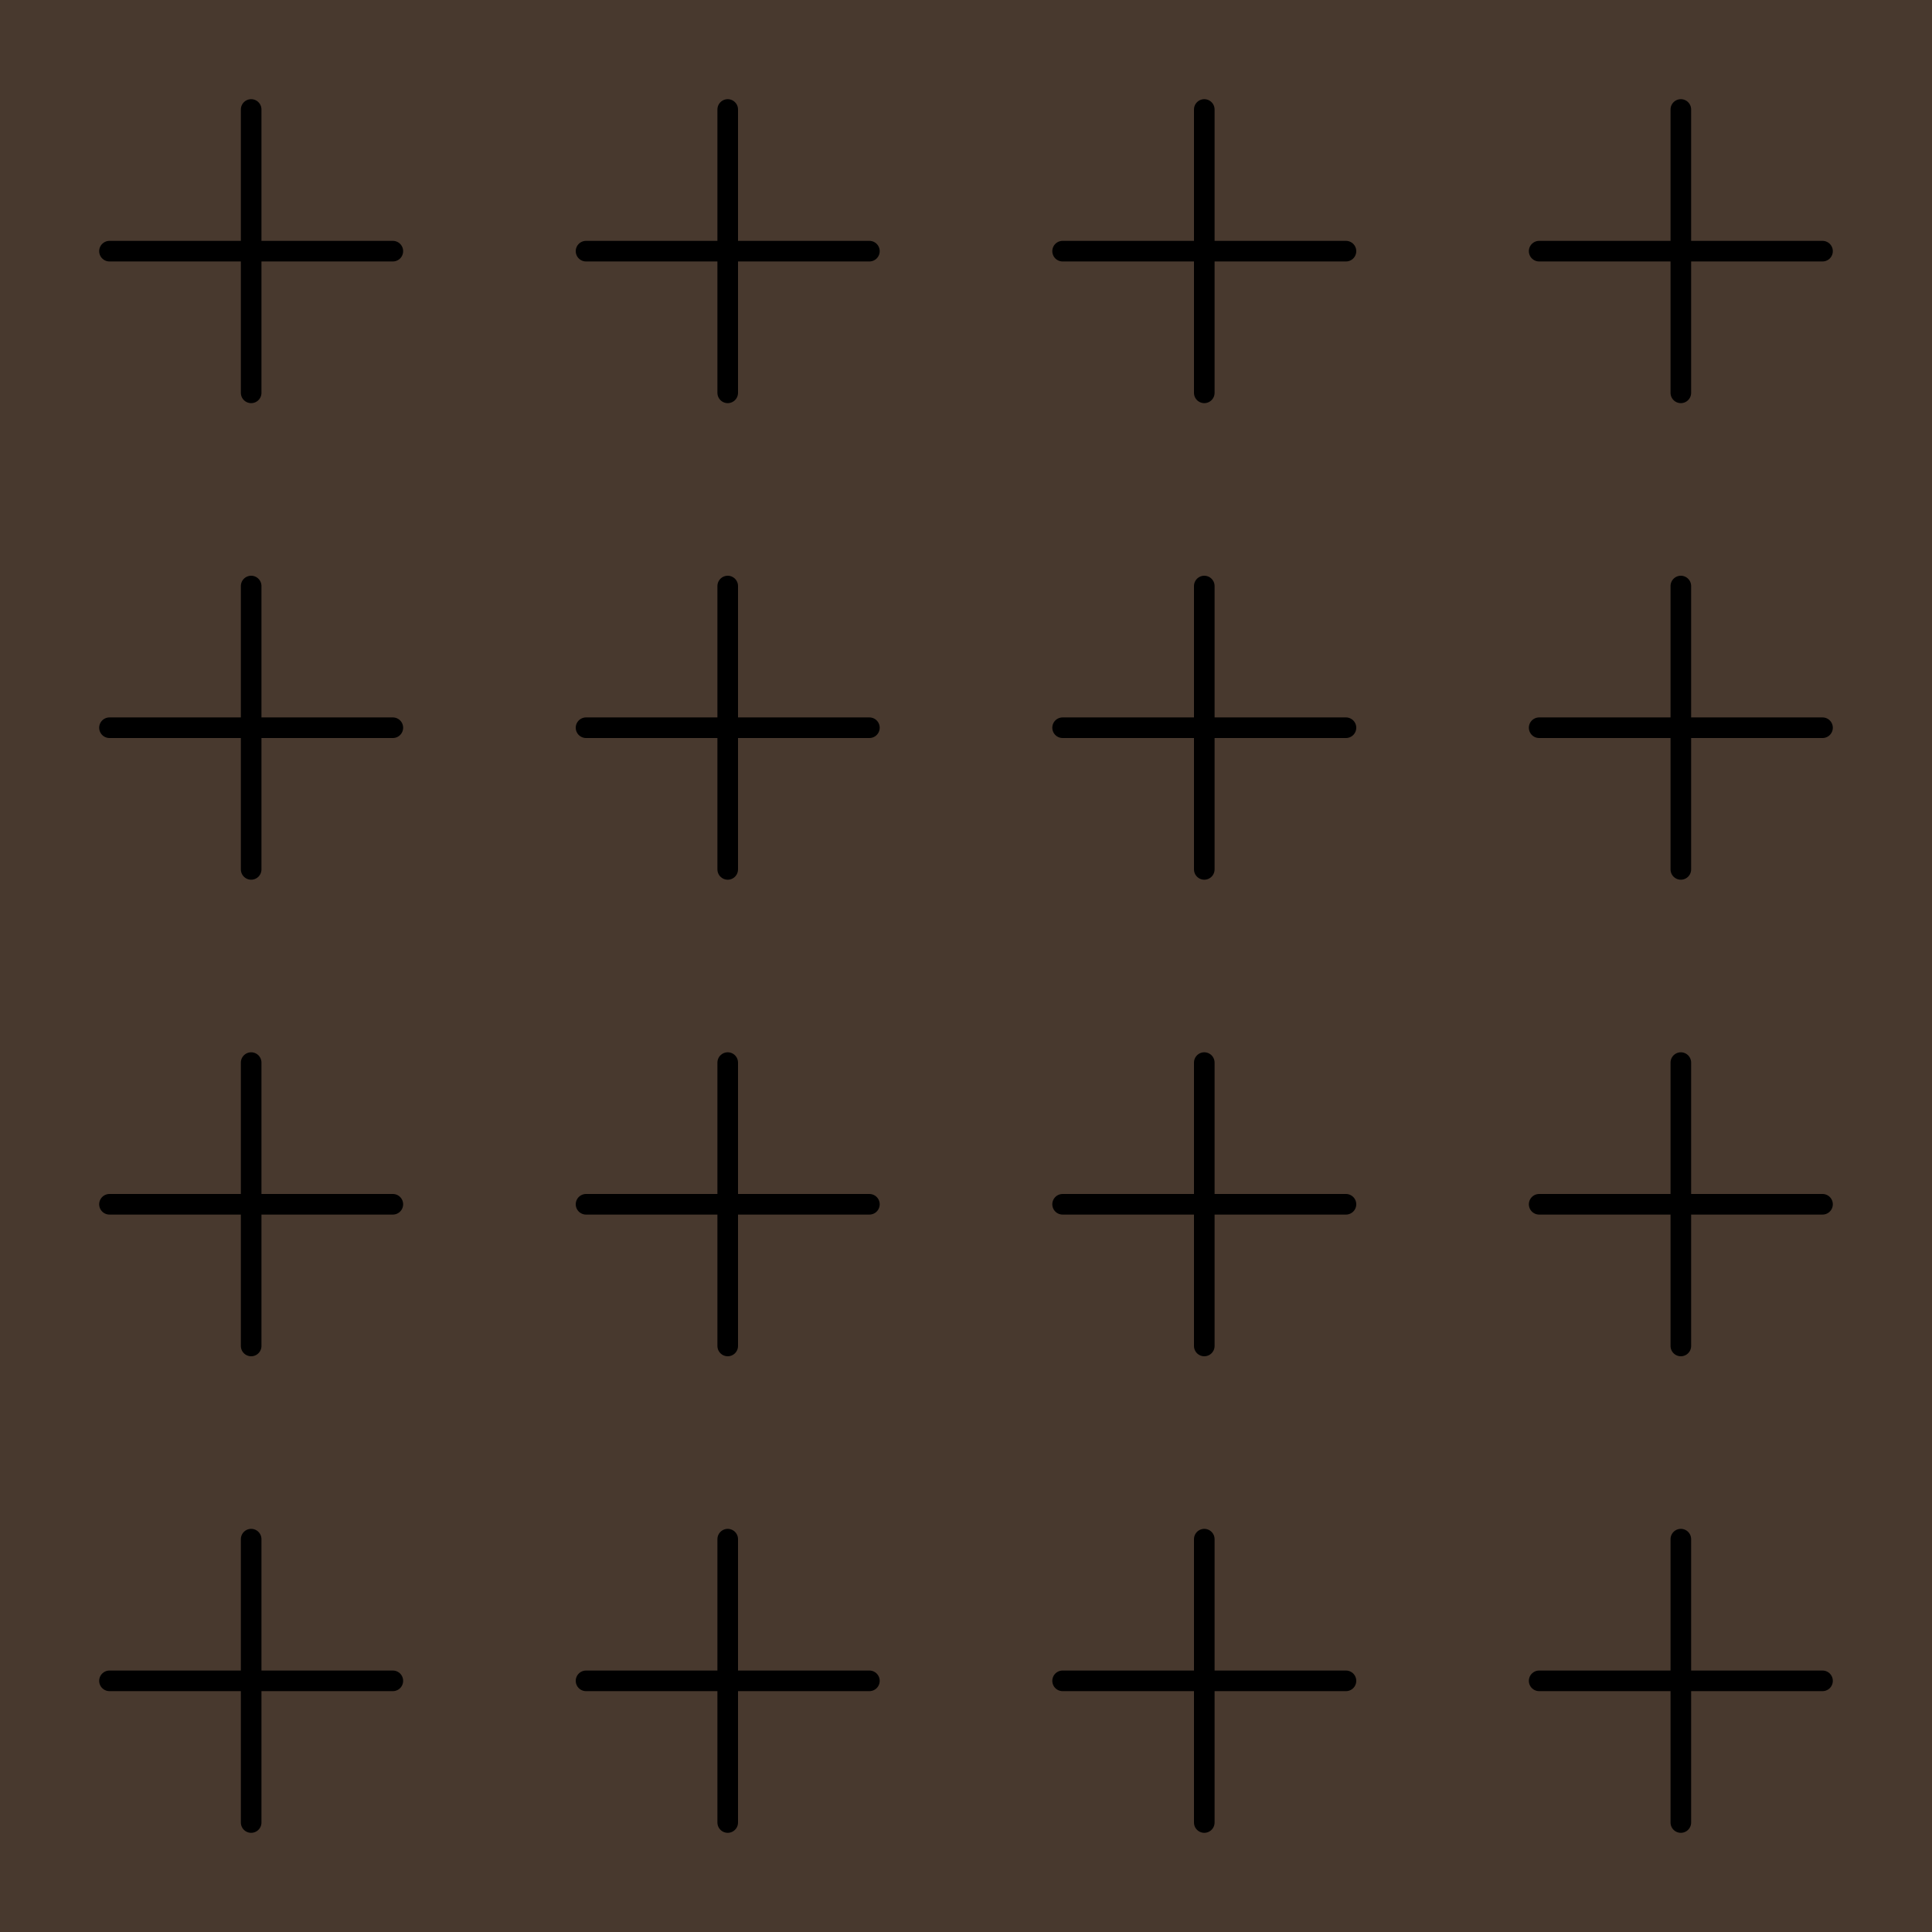
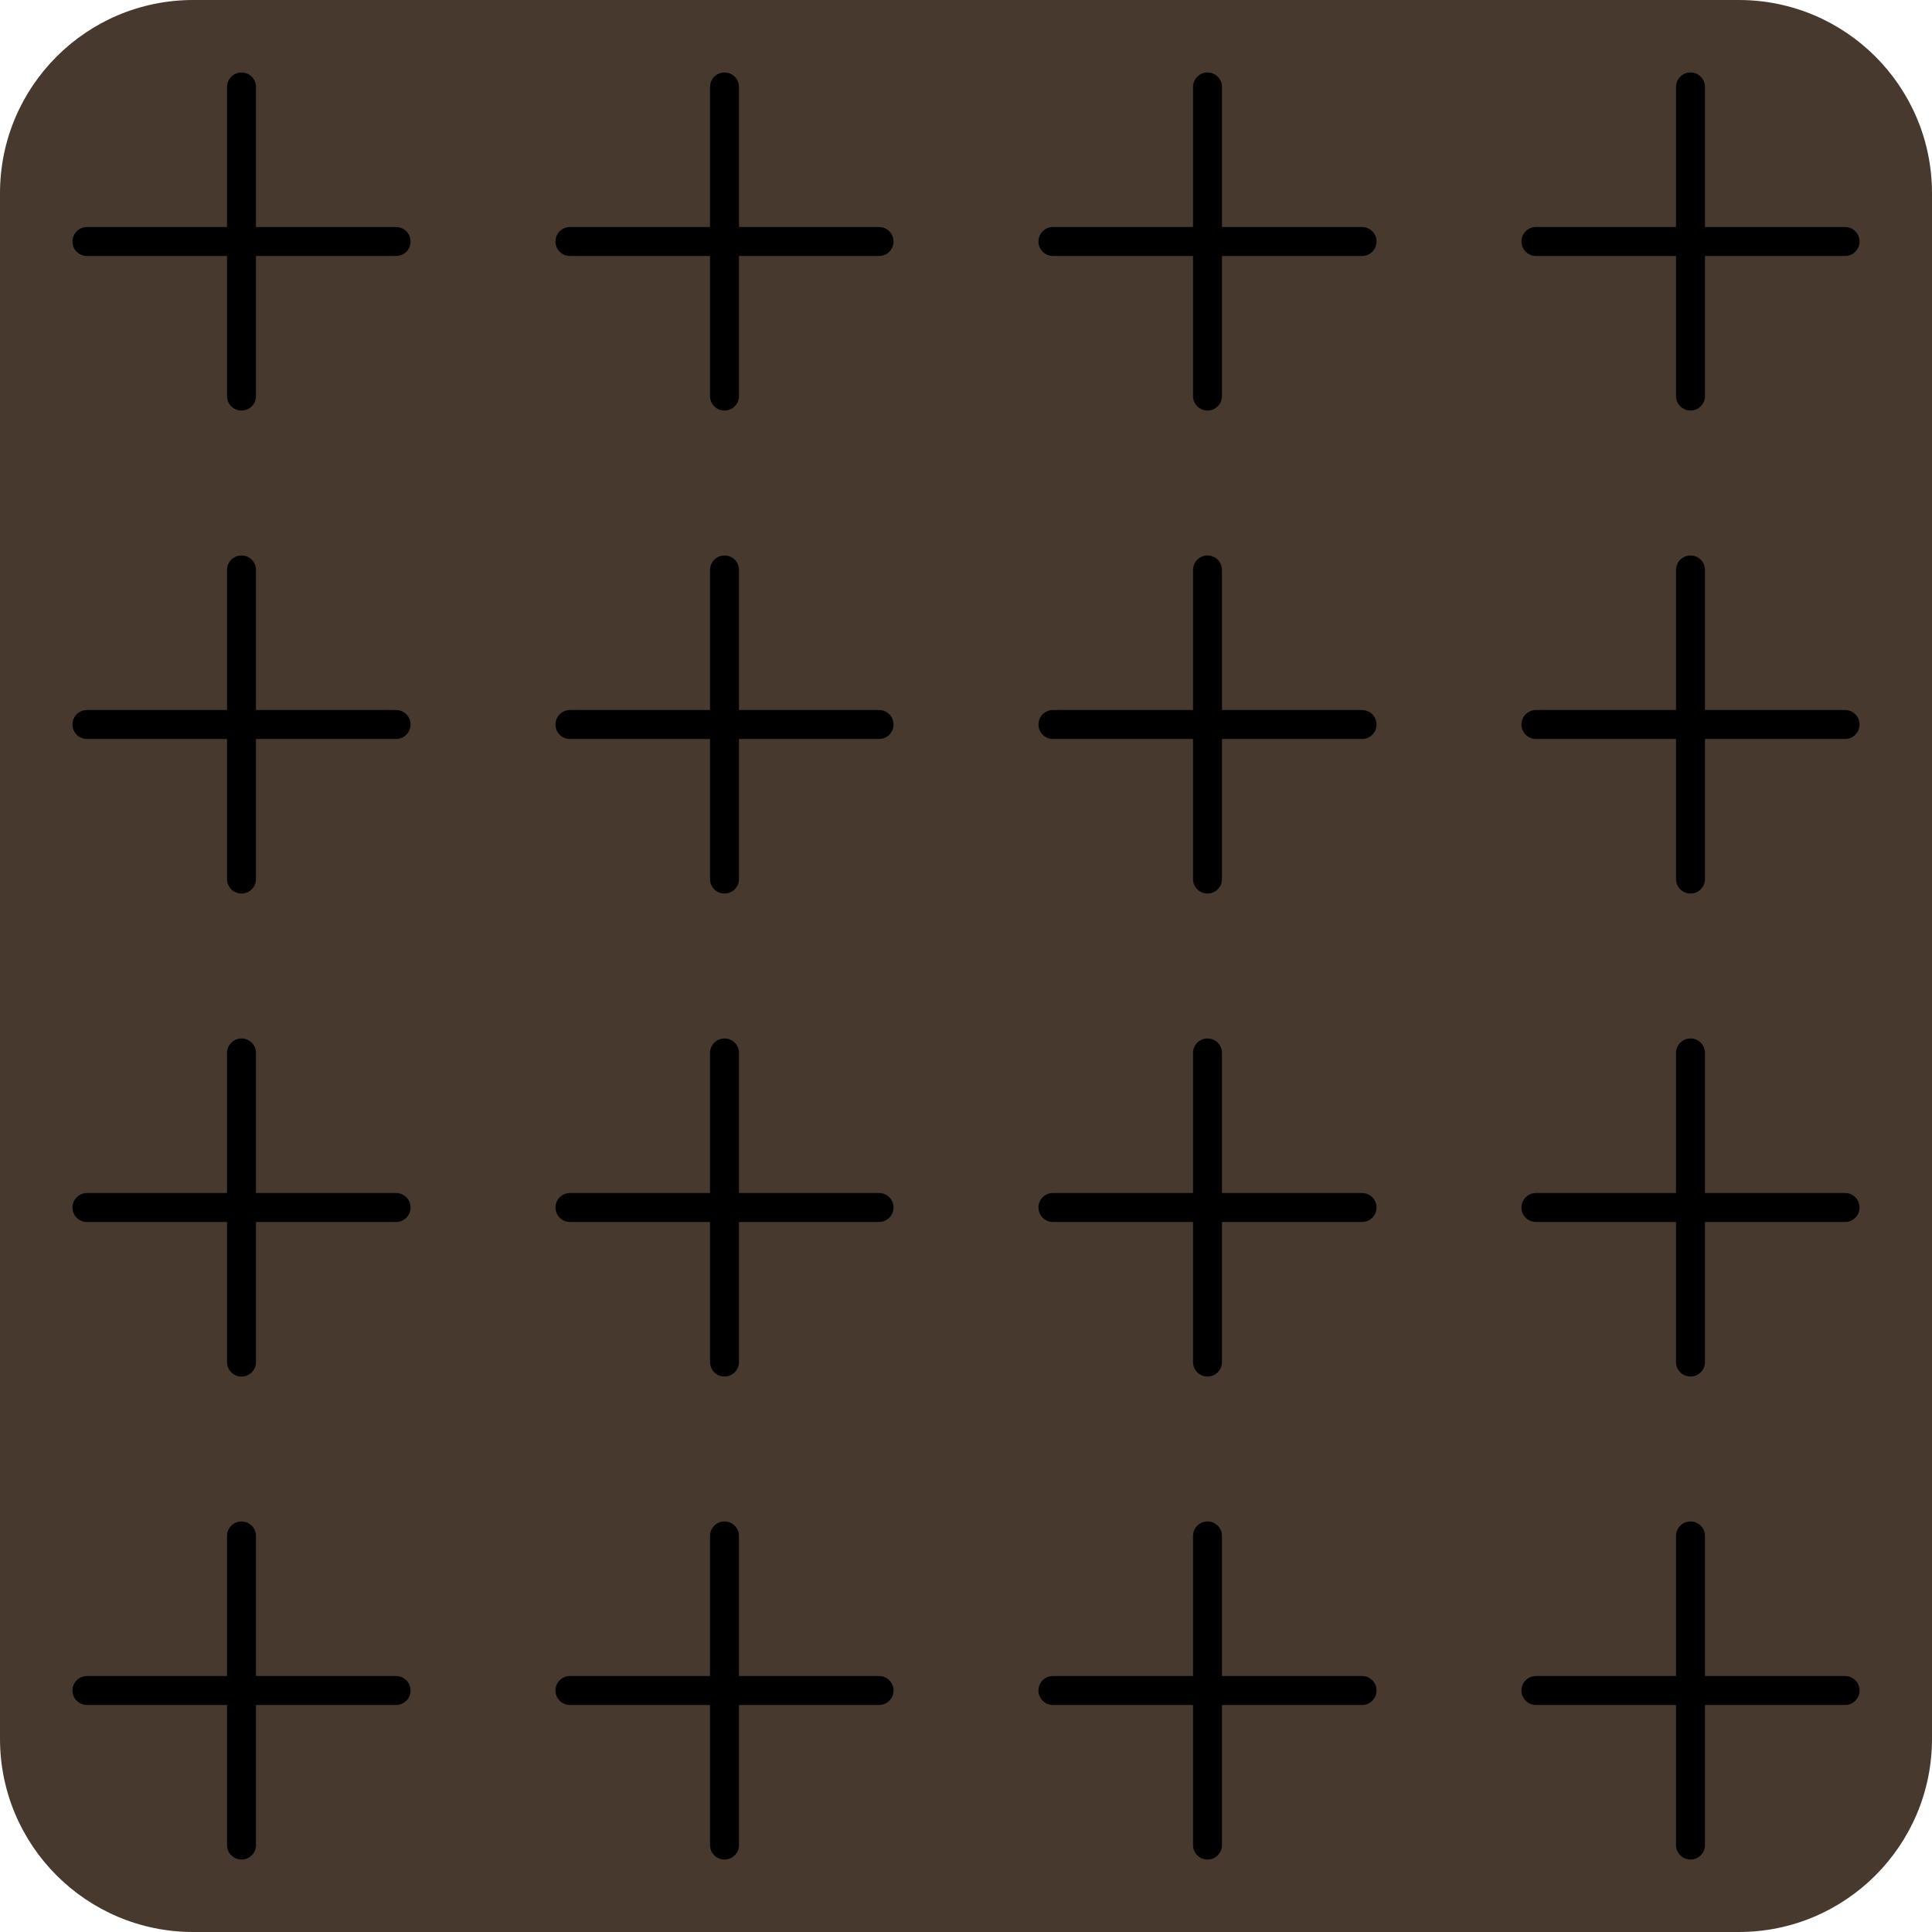
- <svg xmlns="http://www.w3.org/2000/svg" id="bc" viewBox="0 0 375 375">
+ <svg xmlns="http://www.w3.org/2000/svg" id="BackgroundSVG" viewBox="0 0 400 400">
  <defs>
    <g id="cross">
-       <line x1="-27.5" y1="0" x2="27.5" y2="0" style="stroke:rgb(0,0,0);stroke-width:4" stroke-linecap="round" />
-       <line x1="0" y1="-27.5" x2="0" y2="27.5" style="stroke:rgb(0,0,0);stroke-width:4" stroke-linecap="round" />
+       <line x1="-32" y1="0" x2="32" y2="0" style="stroke:black;stroke-width:6;stroke-linecap:round" />
+       <line x1="0" y1="-32" x2="0" y2="32" style="stroke:black;stroke-width:6;stroke-linecap:round" />
    </g>
  </defs>
-   <rect x="0" y="0" width="375" height="375" fill="#48392e" />
-   <use href="#cross" x="48.75" y="48.75" />
-   <use href="#cross" x="48.75" y="141.25" />
-   <use href="#cross" x="48.75" y="233.75" />
-   <use href="#cross" x="48.75" y="326.25" />
-   <use href="#cross" x="141.25" y="48.75" />
-   <use href="#cross" x="141.25" y="141.25" />
-   <use href="#cross" x="141.25" y="233.75" />
-   <use href="#cross" x="141.25" y="326.25" />
-   <use href="#cross" x="233.75" y="48.75" />
-   <use href="#cross" x="233.75" y="141.25" />
-   <use href="#cross" x="233.75" y="233.75" />
-   <use href="#cross" x="233.75" y="326.25" />
-   <use href="#cross" x="326.25" y="48.75" />
-   <use href="#cross" x="326.25" y="141.25" />
-   <use href="#cross" x="326.25" y="233.75" />
-   <use href="#cross" x="326.25" y="326.25" />
+   <rect x="0" y="0" width="400" height="400" rx="40" ry="40" fill="#48392e" />
+   <use href="#cross" x="50" y="50" />
+   <use href="#cross" x="50" y="150" />
+   <use href="#cross" x="50" y="250" />
+   <use href="#cross" x="50" y="350" />
+   <use href="#cross" x="150" y="50" />
+   <use href="#cross" x="150" y="150" />
+   <use href="#cross" x="150" y="250" />
+   <use href="#cross" x="150" y="350" />
+   <use href="#cross" x="250" y="50" />
+   <use href="#cross" x="250" y="150" />
+   <use href="#cross" x="250" y="250" />
+   <use href="#cross" x="250" y="350" />
+   <use href="#cross" x="350" y="50" />
+   <use href="#cross" x="350" y="150" />
+   <use href="#cross" x="350" y="250" />
+   <use href="#cross" x="350" y="350" />
</svg>
